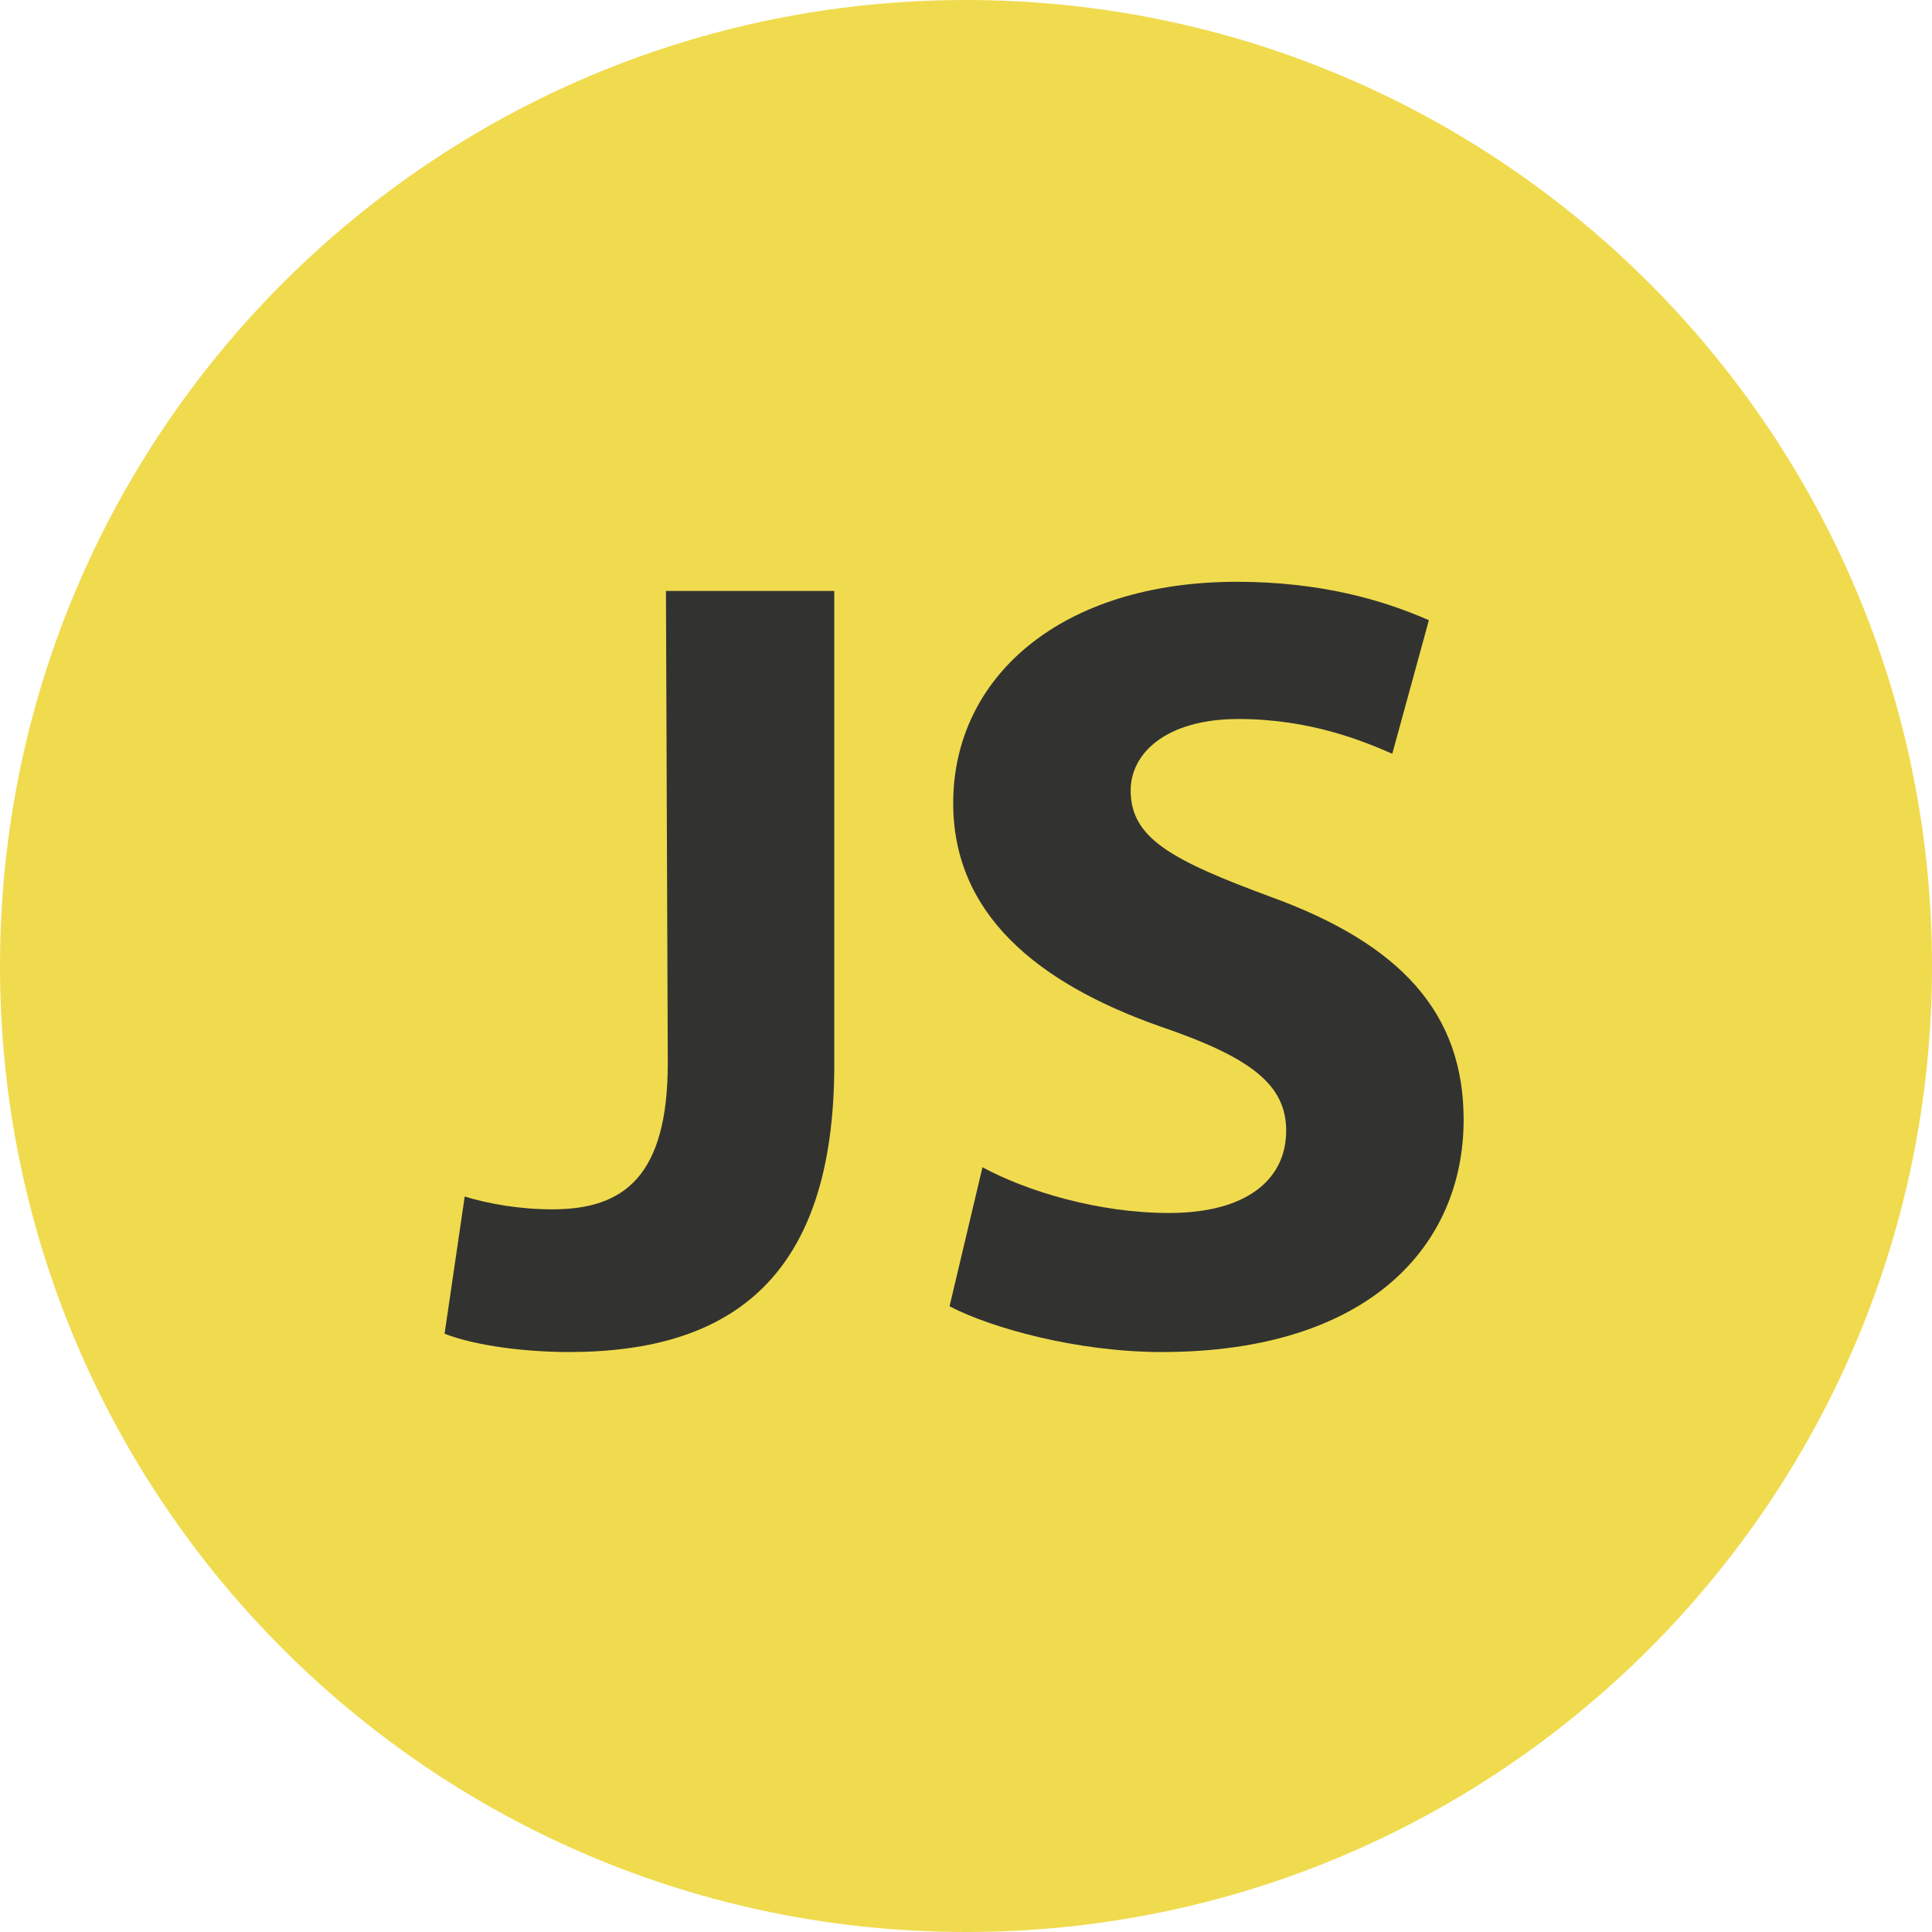
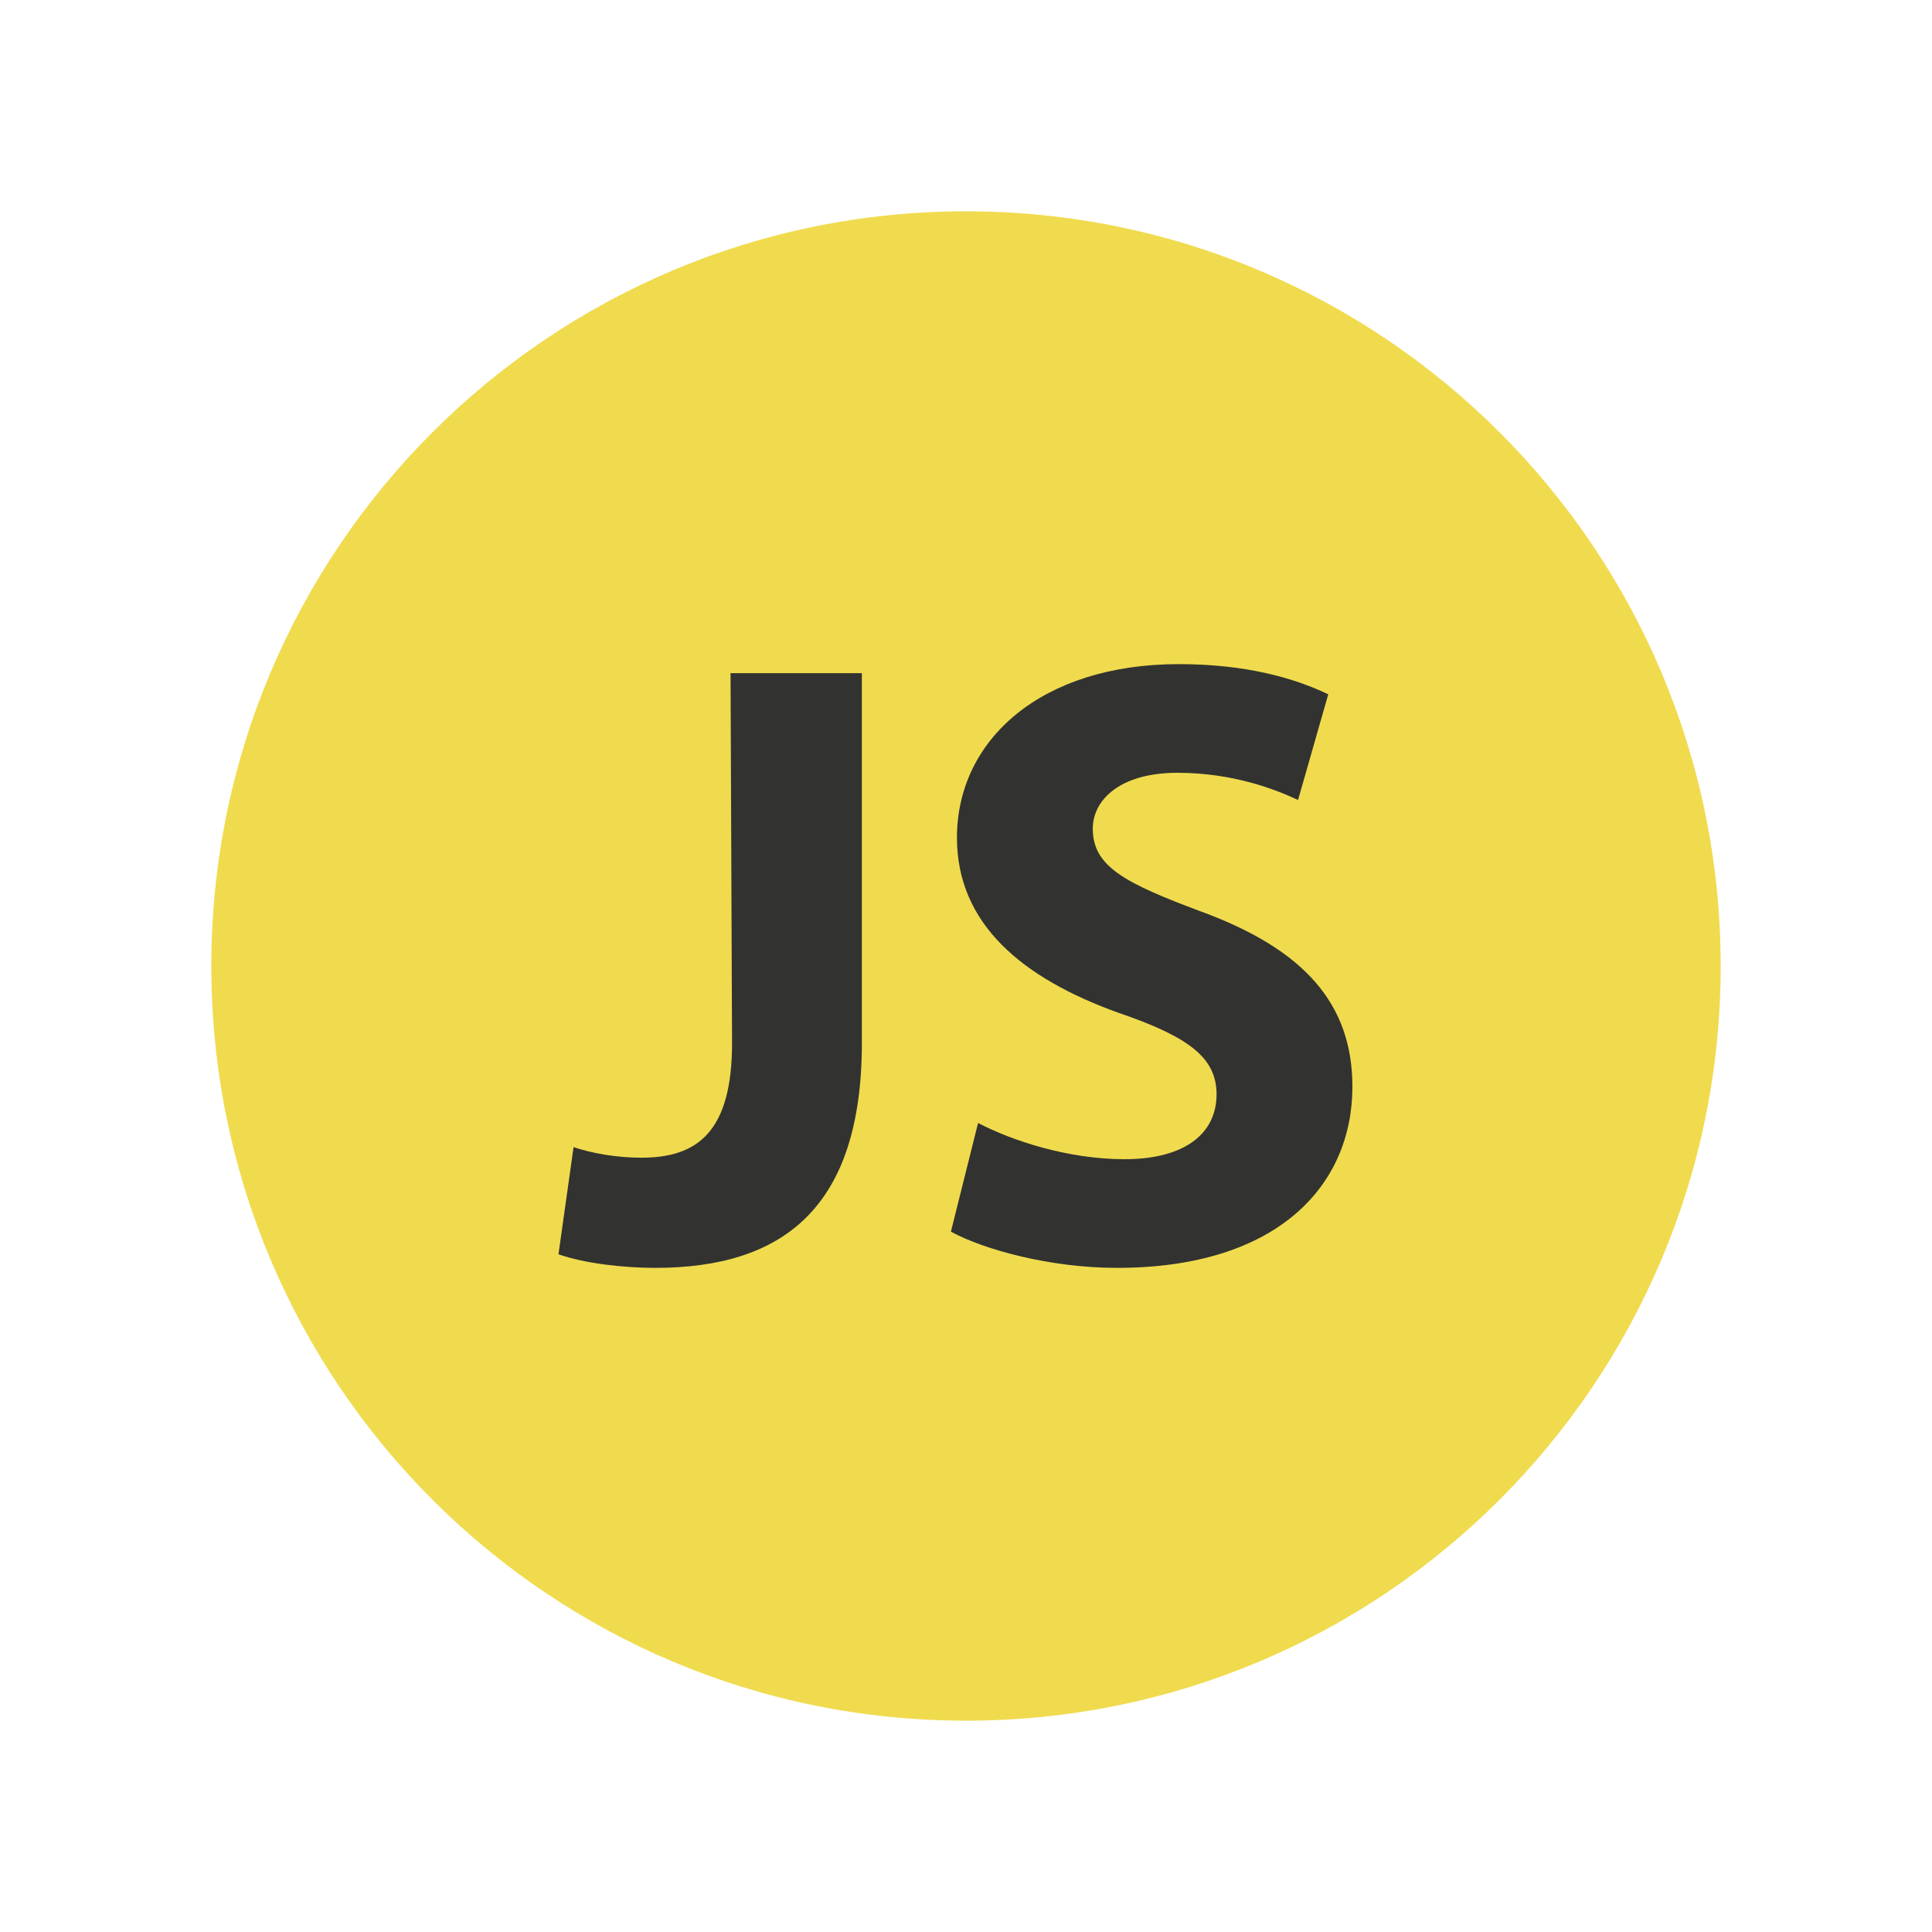
- <svg xmlns="http://www.w3.org/2000/svg" version="1.1" id="Lager_1" x="0px" y="0px" viewBox="0 0 105.6 105.6" style="enable-background:new 0 0 105.6 105.6;" xml:space="preserve">
-   <style type="text/css">
- 	.st0{fill:#F0DB4F;}
- 	.st1{fill:#323330;}
- </style>
+ <svg xmlns="http://www.w3.org/2000/svg" id="Lager_1" style="enable-background:new 0 0 128 128;" version="1.1" viewBox="0 0 128 128" xml:space="preserve">
  <g>
    <g>
      <g>
-         <circle class="st0" cx="52.8" cy="52.8" r="52.8" />
+         <circle cx="64" cy="64" r="50" style="fill:#F0DB4F;" />
      </g>
    </g>
    <g id="Layer_1_1_">
      <g>
        <g>
-           <path class="st1" d="M36.4,32.3h9.2v25.9c0,11.6-5.6,15.7-14.5,15.7c-2.2,0-5-0.3-6.8-1l1.1-7.5c1.3,0.4,3,0.7,4.8,0.7      c3.9,0,6.3-1.8,6.3-8L36.4,32.3L36.4,32.3z" />
-           <path class="st1" d="M53.7,63.8c2.4,1.3,6.3,2.5,10.2,2.5c4.2,0,6.4-1.8,6.4-4.5c0-2.5-1.9-4-6.9-5.7      c-6.8-2.4-11.3-6.2-11.3-12.2c0-6.9,5.9-12.1,15.5-12.1c4.6,0,8,1,10.5,2.1l-2,7.3c-1.6-0.7-4.5-1.9-8.4-1.9      c-4,0-5.9,1.9-5.9,3.9c0,2.6,2.2,3.8,7.6,5.8C76.6,51.6,80,55.4,80,61.2c0,6.9-5.2,12.7-16.5,12.7c-4.6,0-9.3-1.3-11.6-2.5      L53.7,63.8z" />
+           <path d="M48.4,44.6h8.7v24.5c0,11-5.3,14.9-13.7,14.9c-2.1,0-4.7-0.3-6.4-0.9l1-7.1      c1.2,0.4,2.8,0.7,4.5,0.7c3.7,0,6-1.7,6-7.6L48.4,44.6L48.4,44.6z" style="fill:#323330;" />
+           <path d="M64.8,74.4c2.3,1.2,6,2.4,9.7,2.4c4,0,6.1-1.7,6.1-4.3c0-2.4-1.8-3.8-6.5-5.4      c-6.4-2.3-10.7-5.9-10.7-11.6C63.4,49,69,44,78.1,44c4.4,0,7.6,0.9,9.9,2l-2,7c-1.5-0.7-4.3-1.8-8-1.8c-3.8,0-5.6,1.8-5.6,3.7      c0,2.5,2.1,3.6,7.2,5.5c6.8,2.5,10,6.1,10,11.6c0,6.5-4.9,12-15.6,12c-4.4,0-8.8-1.2-11-2.4L64.8,74.4z" style="fill:#323330;" />
        </g>
      </g>
    </g>
  </g>
</svg>
